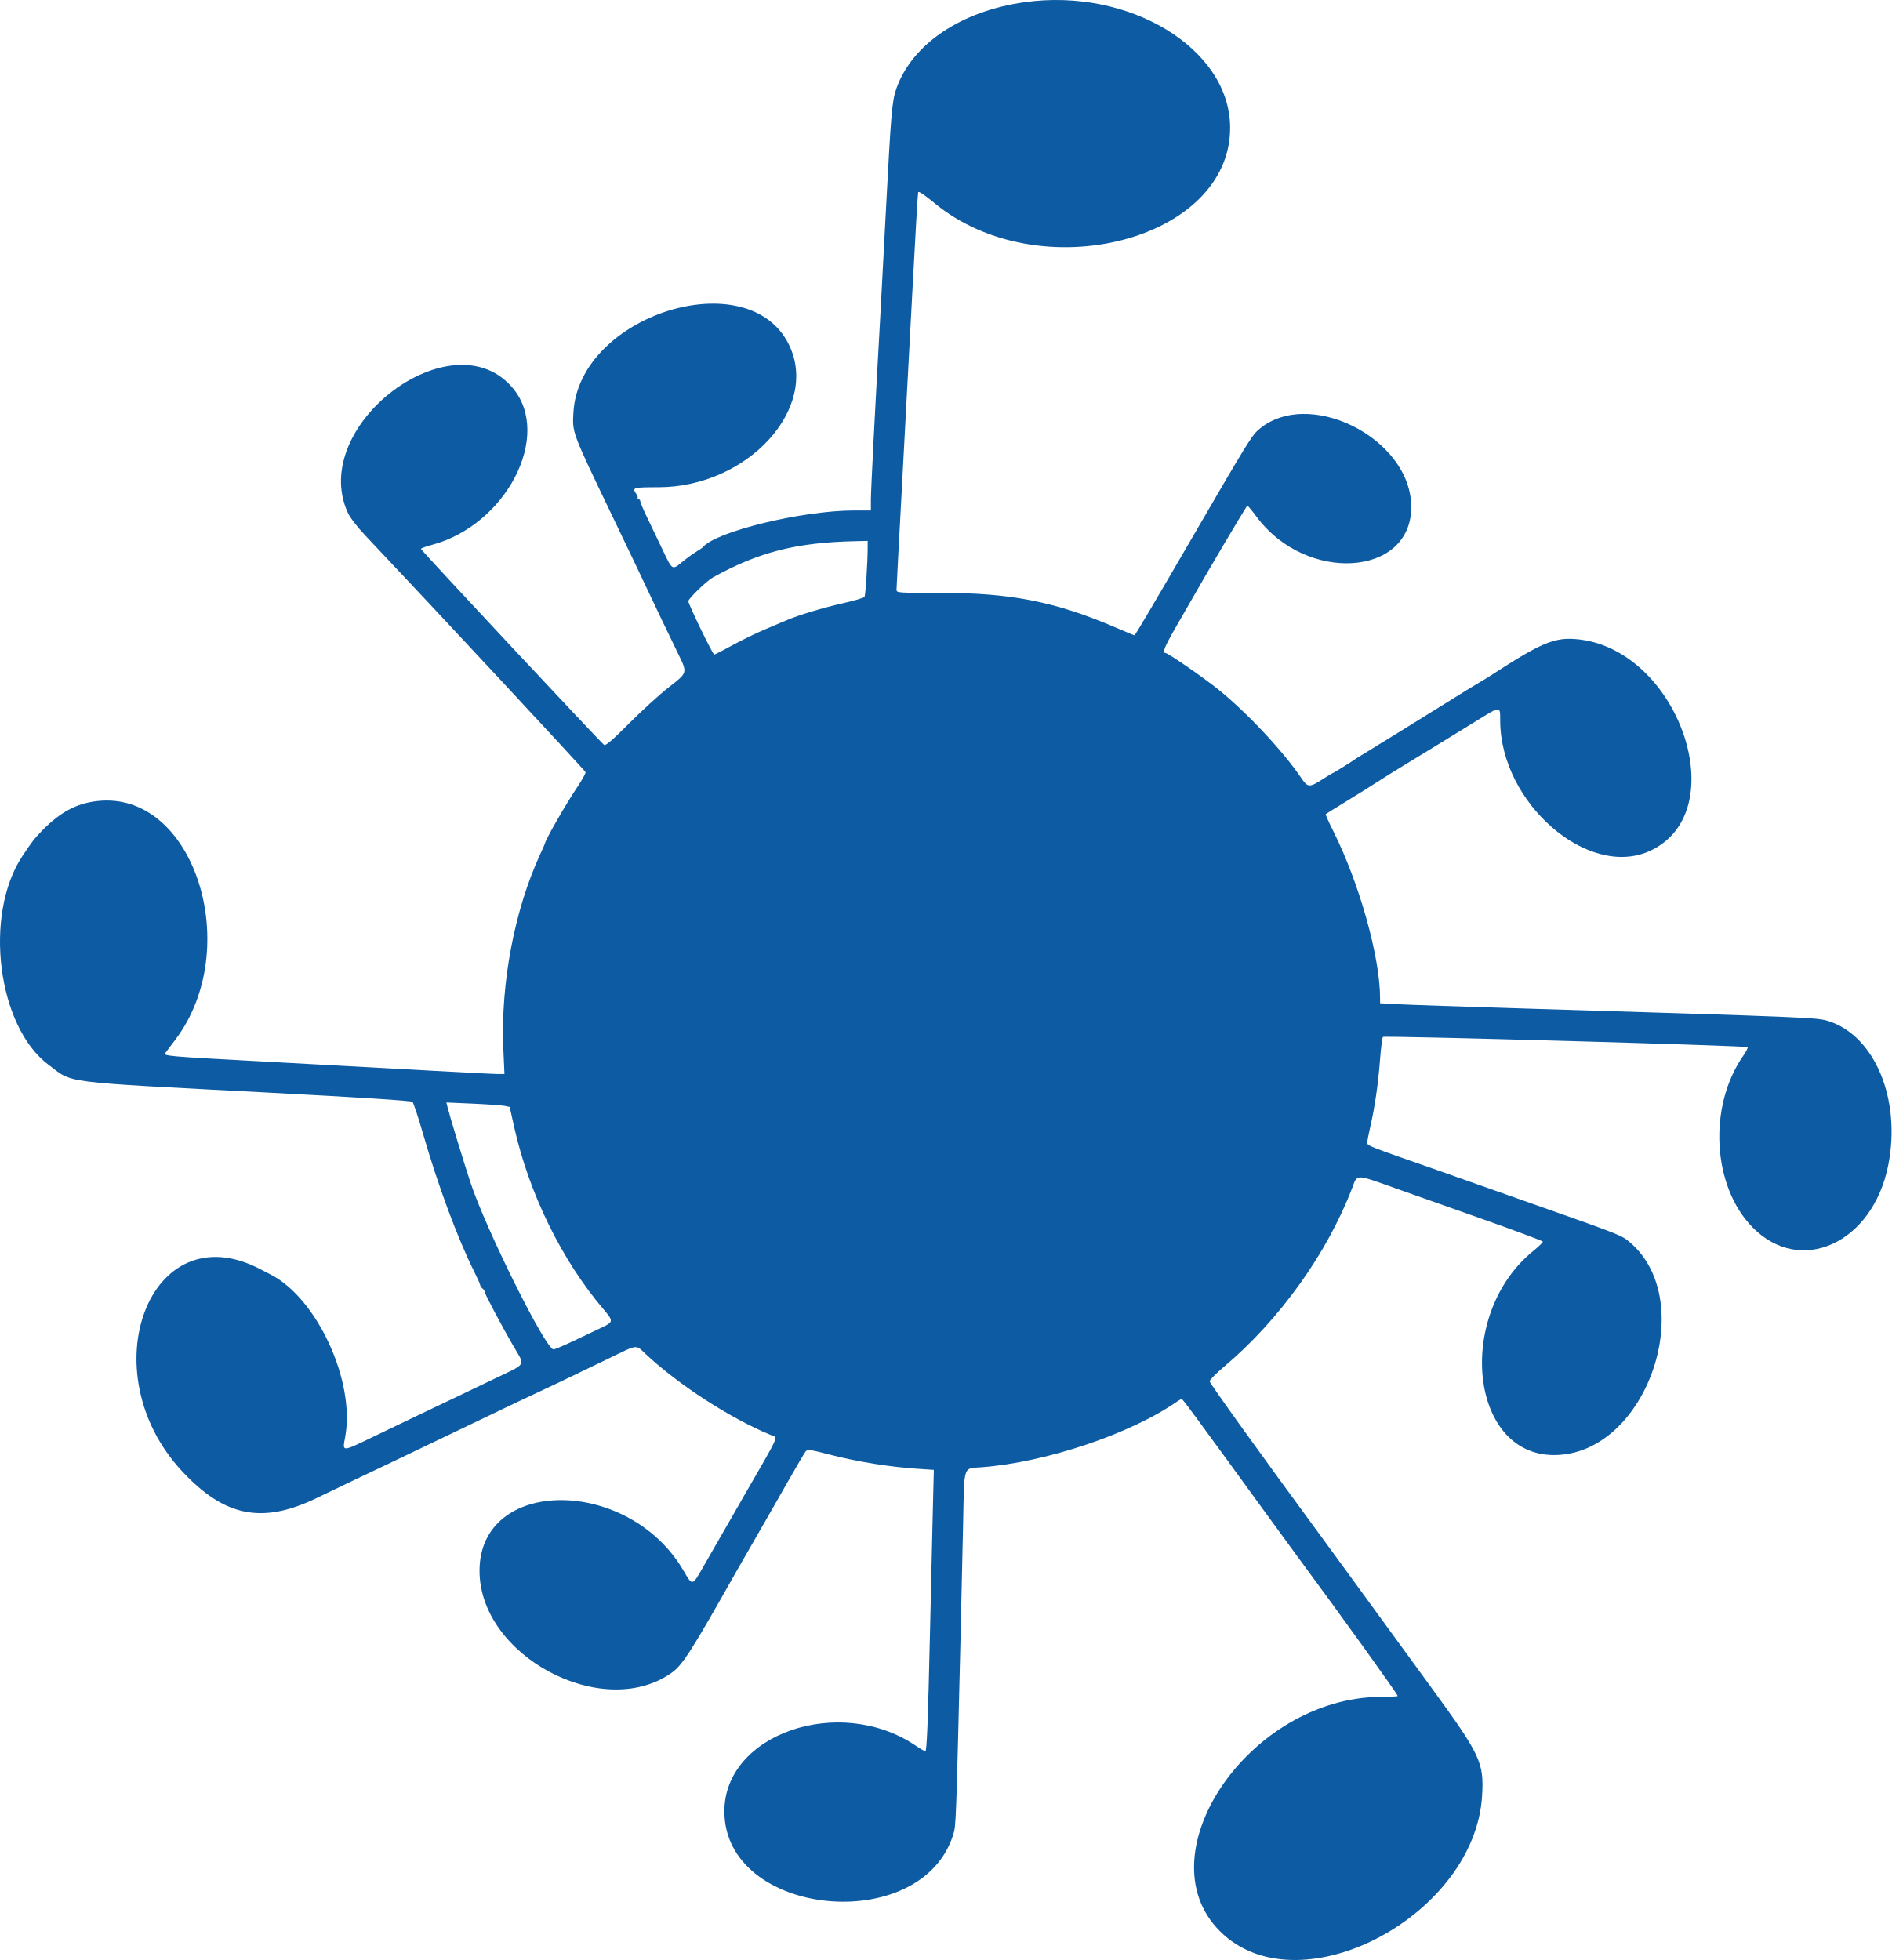
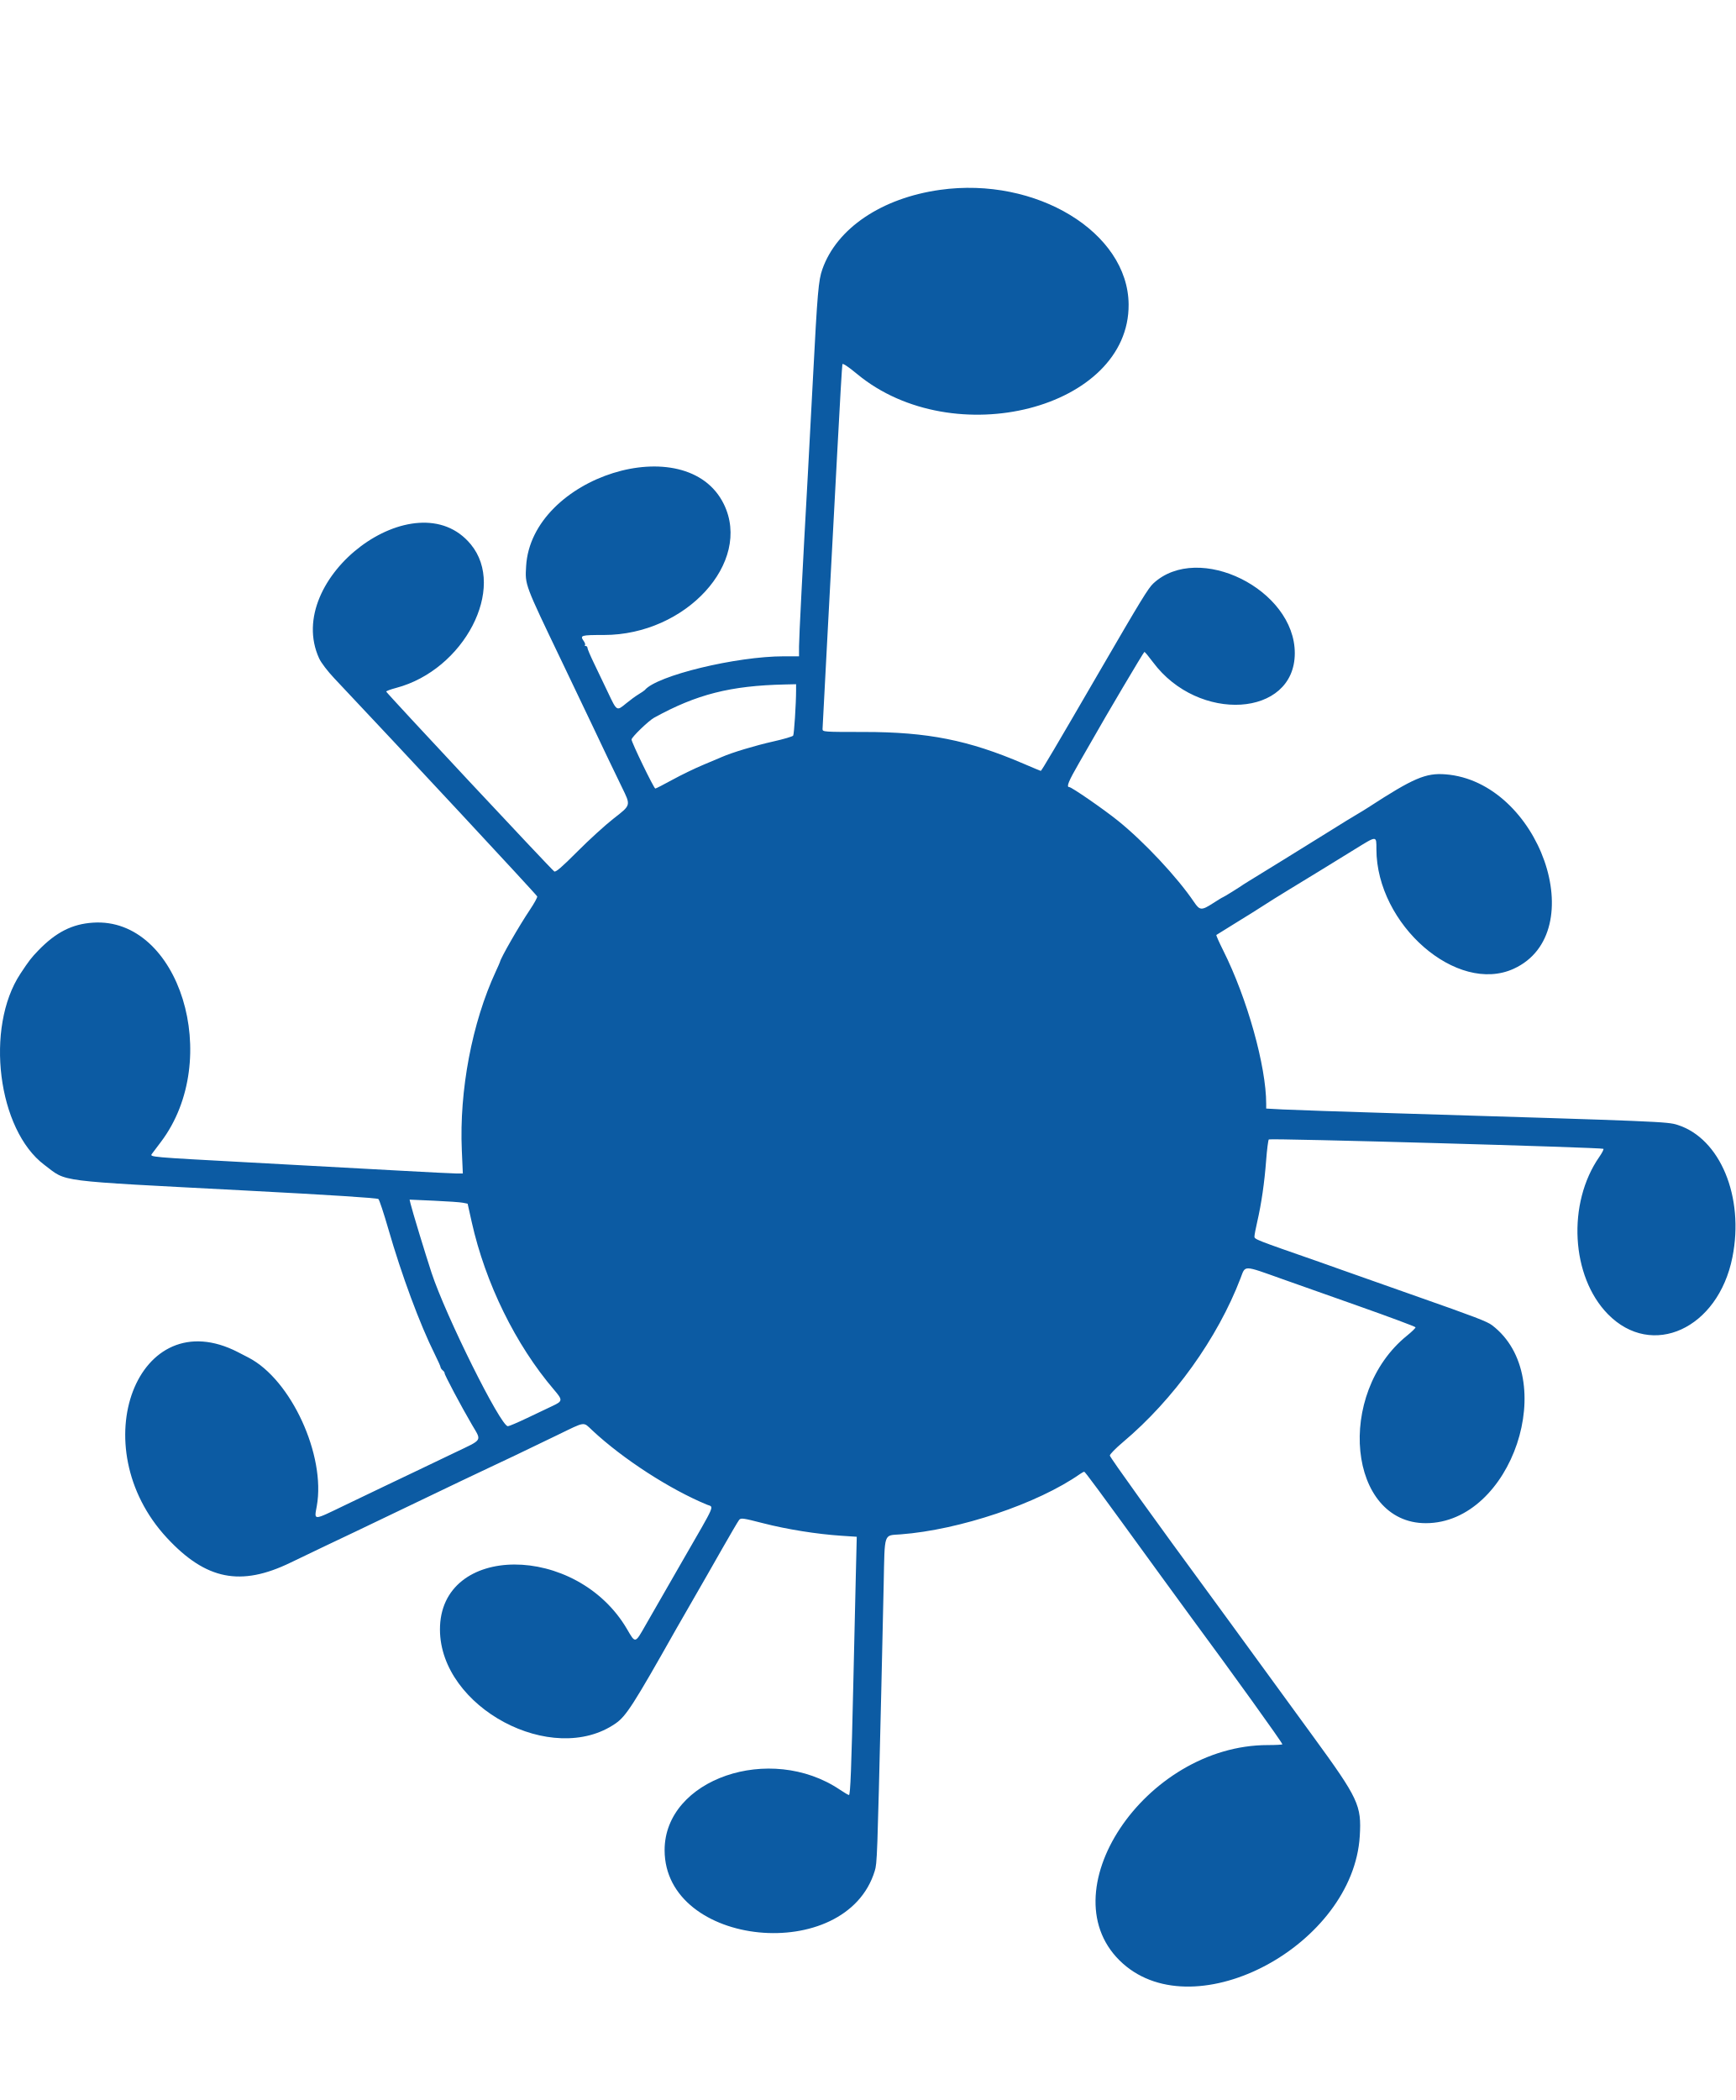
- <svg xmlns="http://www.w3.org/2000/svg" version="1.1" width="315.234" height="326.673" viewBox="0,0,315.234,326.673">
-   <g transform="translate(-84.05783,-11.66547)">
-     <g data-paper-data="{&quot;isPaintingLayer&quot;:true}" fill="#0c5ba3" fill-rule="evenodd" stroke="none" stroke-width="1" stroke-linecap="butt" stroke-linejoin="miter" stroke-miterlimit="10" stroke-dasharray="" stroke-dashoffset="0" style="mix-blend-mode: normal">
-       <path d="M254.81,12.033c17.44,-2.451 34.142,7.694 34.25,20.803c0.156,18.935 -31.82,27.133 -49.315,12.644c-1.597,-1.323 -2.601,-1.991 -2.674,-1.778c-0.063,0.188 -0.484,7.366 -0.935,15.952c-0.451,8.585 -1.236,23.295 -1.745,32.688c-0.509,9.393 -0.926,17.318 -0.927,17.612c-0.002,0.521 0.176,0.533 7.537,0.533c11.549,0 18.982,1.477 28.937,5.748c1.696,0.728 3.121,1.324 3.166,1.324c0.135,0 2.689,-4.324 10.794,-18.279c7.408,-12.755 8.731,-14.917 9.649,-15.769c8.18,-7.59 25.733,1.085 25.697,12.7c-0.035,11.601 -17.513,12.693 -25.754,1.609c-0.768,-1.032 -1.471,-1.876 -1.563,-1.876c-0.125,0 -7.113,11.805 -9.489,16.029c-0.152,0.271 -1.207,2.105 -2.345,4.078c-1.954,3.388 -2.387,4.443 -1.824,4.443c0.432,0 6.218,3.993 8.829,6.093c4.758,3.827 10.808,10.289 13.846,14.788c1.044,1.546 1.356,1.564 3.467,0.2c0.908,-0.587 1.703,-1.068 1.766,-1.068c0.11,0 3.164,-1.898 3.748,-2.329c0.153,-0.113 0.588,-0.386 0.968,-0.606c0.608,-0.353 11.003,-6.776 13.819,-8.539c2.934,-1.836 5.44,-3.377 6.091,-3.744c0.399,-0.225 1.205,-0.722 1.792,-1.103c8.196,-5.325 10.428,-6.282 14.009,-6.006c17.058,1.314 26.705,28.762 12.409,35.308c-10.303,4.718 -24.913,-7.993 -24.946,-21.704c-0.006,-2.506 0.15,-2.508 -4.007,0.059c-4.395,2.715 -7.958,4.899 -12.008,7.361c-1.688,1.027 -3.669,2.264 -4.403,2.75c-0.734,0.486 -2.955,1.877 -4.937,3.091c-1.981,1.214 -3.654,2.252 -3.717,2.308c-0.063,0.055 0.501,1.329 1.254,2.831c4.345,8.669 7.8,21.002 7.8,27.844v0.852l3.002,0.163c1.651,0.089 10.988,0.405 20.748,0.703c48.067,1.465 49.093,1.507 50.967,2.101c7.747,2.454 12.151,13.075 9.967,24.037c-2.589,12.997 -14.619,18.493 -22.619,10.334c-6.705,-6.837 -7.427,-20.134 -1.552,-28.571c0.495,-0.711 0.828,-1.365 0.739,-1.454c-0.255,-0.254 -60.534,-1.947 -60.775,-1.706c-0.118,0.118 -0.337,1.829 -0.486,3.801c-0.305,4.035 -0.86,7.861 -1.615,11.136c-0.281,1.216 -0.51,2.42 -0.51,2.674c0,0.532 0.035,0.546 11.741,4.62c1.247,0.434 3.229,1.137 4.403,1.563c1.174,0.425 7.118,2.524 13.209,4.664c10.771,3.784 12.907,4.602 13.806,5.285c12.466,9.477 3.629,35.923 -12.014,35.95c-14.134,0.025 -16.496,-23.518 -3.417,-34.074c0.871,-0.704 1.56,-1.38 1.53,-1.503c-0.03,-0.124 -4.794,-1.898 -10.587,-3.943c-5.793,-2.046 -11.914,-4.211 -13.601,-4.811c-7.224,-2.569 -6.678,-2.558 -7.594,-0.162c-4.173,10.908 -12.148,22.026 -21.358,29.774c-1.321,1.112 -2.394,2.207 -2.384,2.435c0.016,0.337 8.29,11.852 18.637,25.935c1.04,1.416 2.62,3.578 3.51,4.804c1.616,2.225 2.482,3.412 14.752,20.241c8.273,11.346 8.834,12.542 8.498,18.122c-1.189,19.725 -29.672,35.062 -43.021,23.164c-14.077,-12.547 3.922,-39.685 26.321,-39.685c1.451,0 2.639,-0.065 2.639,-0.143c0,-0.29 -9.029,-12.854 -16.676,-23.206c-0.759,-1.028 -3.112,-4.252 -5.228,-7.165c-12.065,-16.611 -13.914,-19.119 -14.092,-19.119c-0.097,0 -0.435,0.181 -0.751,0.402c-7.681,5.38 -21.875,10.155 -32.591,10.964c-3.131,0.236 -2.878,-0.506 -3.077,9.047c-0.095,4.55 -0.293,13.316 -0.44,19.48c-0.725,30.421 -0.752,31.178 -1.181,32.589c-5.209,17.147 -38.172,13.891 -38.172,-3.77c0,-12.907 19.164,-19.507 31.848,-10.968c0.785,0.529 1.523,0.961 1.639,0.961c0.255,0 0.442,-4.816 0.796,-20.547c0.147,-6.531 0.346,-15.132 0.443,-19.114l0.176,-7.24l-2.775,-0.184c-4.484,-0.297 -9.892,-1.161 -14.216,-2.272c-3.735,-0.96 -4.062,-1.004 -4.387,-0.59c-0.193,0.246 -1.513,2.489 -2.933,4.984c-1.42,2.495 -2.703,4.745 -2.851,4.999c-1.007,1.731 -4.954,8.6 -5.635,9.807c-7.774,13.777 -9.085,15.822 -11.005,17.154c-11.485,7.973 -31.852,-2.891 -31.905,-17.017c-0.058,-15.749 24.833,-15.803 34,-0.074c1.515,2.599 1.424,2.62 3.367,-0.793c0.898,-1.578 3.934,-6.864 6.748,-11.747c6.126,-10.631 5.665,-9.569 4.39,-10.095c-6.756,-2.788 -15.279,-8.307 -20.827,-13.489c-1.716,-1.603 -1.138,-1.678 -6.277,0.811c-6.127,2.967 -10.486,5.051 -12.351,5.905c-0.881,0.403 -3.222,1.513 -5.203,2.466c-3.224,1.551 -10.468,5.023 -19.213,9.207c-1.688,0.807 -4.15,1.977 -5.471,2.598c-1.32,0.622 -4.142,1.976 -6.27,3.009c-9.086,4.412 -15.393,3.158 -22.478,-4.469c-15.467,-16.648 -5.327,-43.139 12.911,-33.731c0.536,0.276 1.401,0.723 1.921,0.993c7.71,3.998 14.03,17.747 12.382,26.941c-0.481,2.687 -0.786,2.694 5.038,-0.114c2.77,-1.335 6.236,-2.998 7.704,-3.694c1.468,-0.697 3.869,-1.842 5.337,-2.544c1.467,-0.703 4.602,-2.203 6.965,-3.335c5.201,-2.489 4.921,-2.036 3.134,-5.085c-1.95,-3.328 -5.036,-9.145 -4.967,-9.365c0.03,-0.096 -0.122,-0.321 -0.338,-0.5c-0.215,-0.179 -0.391,-0.436 -0.391,-0.573c0,-0.136 -0.471,-1.192 -1.047,-2.345c-2.719,-5.45 -6.019,-14.352 -8.462,-22.825c-0.804,-2.789 -1.605,-5.204 -1.78,-5.368c-0.208,-0.194 -8.662,-0.736 -24.202,-1.551c-35.06,-1.841 -32.239,-1.482 -36.461,-4.643c-8.501,-6.364 -10.834,-24.94 -4.363,-34.736c1.55,-2.346 1.988,-2.915 3.256,-4.223c3.207,-3.31 6.143,-4.799 9.95,-5.044c15.655,-1.011 23.643,24.809 12.318,39.815c-0.758,1.003 -1.493,1.98 -1.635,2.17c-0.437,0.586 -0.457,0.584 17.611,1.56c9.682,0.522 21.892,1.189 27.134,1.481c5.241,0.293 10.024,0.532 10.627,0.532h1.098l-0.185,-4.203c-0.478,-10.883 1.856,-23.174 6.169,-32.488c0.408,-0.881 0.751,-1.661 0.763,-1.734c0.105,-0.68 3.469,-6.542 5.423,-9.451c0.781,-1.162 1.384,-2.26 1.342,-2.44c-0.061,-0.256 -25.166,-27.237 -36.852,-39.606c-1.237,-1.309 -2.402,-2.839 -2.764,-3.63c-6.659,-14.546 17.586,-32.774 27.547,-20.71c6.538,7.92 -1.204,22.809 -13.559,26.074c-0.991,0.261 -1.802,0.561 -1.802,0.666c0,0.218 29.973,32.292 30.524,32.663c0.266,0.179 1.37,-0.77 4.199,-3.61c2.11,-2.12 5.064,-4.811 6.565,-5.981c3.205,-2.499 3.163,-2.337 1.508,-5.733c-1.463,-3.002 -3.772,-7.828 -5.17,-10.804c-0.973,-2.07 -1.98,-4.18 -5.733,-12.008c-6.787,-14.157 -6.679,-13.869 -6.481,-17.284c0.943,-16.26 29.172,-25.115 35.923,-11.268c5.157,10.576 -6.916,23.743 -21.775,23.747c-4.219,0.002 -4.413,0.06 -3.678,1.108c0.215,0.307 0.315,0.634 0.222,0.727c-0.093,0.092 -0.028,0.168 0.143,0.168c0.171,0 0.311,0.156 0.311,0.346c0,0.19 0.522,1.421 1.159,2.735c0.637,1.314 1.798,3.74 2.58,5.391c1.611,3.403 1.56,3.373 3.282,1.95c0.7,-0.579 1.718,-1.323 2.263,-1.654c0.544,-0.33 1.05,-0.674 1.123,-0.764c2.16,-2.632 16.595,-6.135 25.284,-6.136h2.735v-1.806c0,-1.545 0.668,-14.575 1.597,-31.149c0.14,-2.495 0.558,-10.361 0.929,-17.479c0.821,-15.749 1.002,-17.841 1.713,-19.862c2.619,-7.435 10.758,-12.924 21.378,-14.416M228.658,102.949l0.001,-1.134l-2.068,0.047c-9.866,0.222 -16.013,1.788 -23.732,6.044c-1.008,0.556 -4.086,3.535 -4.086,3.955c0,0.523 4.061,8.9 4.315,8.9c0.112,0 1.499,-0.71 3.081,-1.577c1.583,-0.868 4.078,-2.079 5.545,-2.691c1.468,-0.613 3.029,-1.273 3.469,-1.466c1.819,-0.8 6.079,-2.085 9.313,-2.809c1.897,-0.425 3.532,-0.906 3.633,-1.069c0.173,-0.28 0.527,-5.76 0.529,-8.2M168.133,195.985c-0.475,-0.097 -2.848,-0.264 -5.272,-0.371l-4.407,-0.194l0.181,0.762c0.294,1.242 2.668,9.048 3.802,12.504c2.553,7.779 12.554,27.885 13.87,27.885c0.209,0 1.777,-0.667 3.485,-1.483c1.707,-0.815 3.791,-1.806 4.631,-2.201c1.861,-0.875 1.877,-1.054 0.257,-2.95c-6.977,-8.171 -12.463,-19.355 -14.943,-30.465l-0.738,-3.31l-0.866,-0.177" />
+ <svg xmlns="http://www.w3.org/2000/svg" version="1.1" width="315.234" height="381.381" viewBox="0,0,315.234,381.381">
+   <g transform="translate(-82.38302,17.44745)">
+     <g data-paper-data="{&quot;isPaintingLayer&quot;:true}" stroke="none" stroke-linecap="butt" stroke-linejoin="miter" stroke-miterlimit="10" stroke-dasharray="" stroke-dashoffset="0" style="mix-blend-mode: normal">
+       <path d="M253.135,17.031c17.44,-2.451 34.142,7.694 34.25,20.803c0.156,18.935 -31.82,27.133 -49.315,12.644c-1.597,-1.323 -2.601,-1.991 -2.674,-1.778c-0.063,0.188 -0.484,7.366 -0.935,15.952c-0.451,8.585 -1.236,23.295 -1.745,32.688c-0.509,9.393 -0.926,17.318 -0.927,17.612c-0.002,0.521 0.176,0.533 7.537,0.533c11.549,0 18.982,1.477 28.937,5.748c1.696,0.728 3.121,1.324 3.166,1.324c0.135,0 2.689,-4.324 10.794,-18.279c7.408,-12.755 8.731,-14.917 9.649,-15.769c8.18,-7.59 25.733,1.085 25.697,12.7c-0.035,11.601 -17.513,12.693 -25.754,1.609c-0.768,-1.032 -1.471,-1.876 -1.563,-1.876c-0.125,0 -7.113,11.805 -9.489,16.029c-0.152,0.271 -1.207,2.105 -2.345,4.078c-1.954,3.388 -2.387,4.443 -1.824,4.443c0.432,0 6.218,3.993 8.829,6.093c4.758,3.827 10.808,10.289 13.846,14.788c1.044,1.546 1.356,1.564 3.467,0.2c0.908,-0.587 1.703,-1.068 1.766,-1.068c0.11,0 3.164,-1.898 3.748,-2.329c0.153,-0.113 0.588,-0.386 0.968,-0.606c0.608,-0.353 11.003,-6.776 13.819,-8.539c2.934,-1.836 5.44,-3.377 6.091,-3.744c0.399,-0.225 1.205,-0.722 1.792,-1.103c8.196,-5.325 10.428,-6.282 14.009,-6.006c17.058,1.314 26.705,28.762 12.409,35.308c-10.303,4.718 -24.913,-7.993 -24.946,-21.704c-0.006,-2.506 0.15,-2.508 -4.007,0.059c-4.395,2.715 -7.958,4.899 -12.008,7.361c-1.688,1.027 -3.669,2.264 -4.403,2.75c-0.734,0.486 -2.955,1.877 -4.937,3.091c-1.981,1.214 -3.654,2.252 -3.717,2.308c-0.063,0.055 0.501,1.329 1.254,2.831c4.345,8.669 7.8,21.002 7.8,27.844v0.852l3.002,0.163c1.651,0.089 10.988,0.405 20.748,0.703c48.067,1.465 49.093,1.507 50.967,2.101c7.747,2.454 12.151,13.075 9.967,24.037c-2.589,12.997 -14.619,18.493 -22.619,10.334c-6.705,-6.837 -7.427,-20.134 -1.552,-28.571c0.495,-0.711 0.828,-1.365 0.739,-1.454c-0.255,-0.254 -60.534,-1.947 -60.775,-1.706c-0.118,0.118 -0.337,1.829 -0.486,3.801c-0.305,4.035 -0.86,7.861 -1.615,11.136c-0.281,1.216 -0.51,2.42 -0.51,2.674c0,0.532 0.035,0.546 11.741,4.62c1.247,0.434 3.229,1.137 4.403,1.563c1.174,0.425 7.118,2.524 13.209,4.664c10.771,3.784 12.907,4.602 13.806,5.285c12.466,9.477 3.629,35.923 -12.014,35.95c-14.134,0.025 -16.496,-23.518 -3.417,-34.074c0.871,-0.704 1.56,-1.38 1.53,-1.503c-0.03,-0.124 -4.794,-1.898 -10.587,-3.943c-5.793,-2.046 -11.914,-4.211 -13.601,-4.811c-7.224,-2.569 -6.678,-2.558 -7.594,-0.162c-4.173,10.908 -12.148,22.026 -21.358,29.774c-1.321,1.112 -2.394,2.207 -2.384,2.435c0.016,0.337 8.29,11.852 18.637,25.935c1.04,1.416 2.62,3.578 3.51,4.804c1.616,2.225 2.482,3.412 14.752,20.241c8.273,11.346 8.834,12.542 8.498,18.122c-1.189,19.725 -29.672,35.062 -43.021,23.164c-14.077,-12.547 3.922,-39.685 26.321,-39.685c1.451,0 2.639,-0.065 2.639,-0.143c0,-0.29 -9.029,-12.854 -16.676,-23.206c-0.759,-1.028 -3.112,-4.252 -5.228,-7.165c-12.065,-16.611 -13.914,-19.119 -14.092,-19.119c-0.097,0 -0.435,0.181 -0.751,0.402c-7.681,5.38 -21.875,10.155 -32.591,10.964c-3.131,0.236 -2.878,-0.506 -3.077,9.047c-0.095,4.55 -0.293,13.316 -0.44,19.48c-0.725,30.421 -0.752,31.178 -1.181,32.589c-5.209,17.147 -38.172,13.891 -38.172,-3.77c0,-12.907 19.164,-19.507 31.848,-10.968c0.785,0.529 1.523,0.961 1.639,0.961c0.255,0 0.442,-4.816 0.796,-20.547c0.147,-6.531 0.346,-15.132 0.443,-19.114l0.176,-7.24l-2.775,-0.184c-4.484,-0.297 -9.892,-1.161 -14.216,-2.272c-3.735,-0.96 -4.062,-1.004 -4.387,-0.59c-0.193,0.246 -1.513,2.489 -2.933,4.984c-1.42,2.495 -2.703,4.745 -2.851,4.999c-1.007,1.731 -4.954,8.6 -5.635,9.807c-7.774,13.777 -9.085,15.822 -11.005,17.154c-11.485,7.973 -31.852,-2.891 -31.905,-17.017c-0.058,-15.749 24.833,-15.803 34,-0.074c1.515,2.599 1.424,2.62 3.367,-0.793c0.898,-1.578 3.934,-6.864 6.748,-11.747c6.126,-10.631 5.665,-9.569 4.39,-10.095c-6.756,-2.788 -15.279,-8.307 -20.827,-13.489c-1.716,-1.603 -1.138,-1.678 -6.277,0.811c-6.127,2.967 -10.486,5.051 -12.351,5.905c-0.881,0.403 -3.222,1.513 -5.203,2.466c-3.224,1.551 -10.468,5.023 -19.213,9.207c-1.688,0.807 -4.15,1.977 -5.471,2.598c-1.32,0.622 -4.142,1.976 -6.27,3.009c-9.086,4.412 -15.393,3.158 -22.478,-4.469c-15.467,-16.648 -5.327,-43.139 12.911,-33.731c0.536,0.276 1.401,0.723 1.921,0.993c7.71,3.998 14.03,17.747 12.382,26.941c-0.481,2.687 -0.786,2.694 5.038,-0.114c2.77,-1.335 6.236,-2.998 7.704,-3.694c1.468,-0.697 3.869,-1.842 5.337,-2.544c1.467,-0.703 4.602,-2.203 6.965,-3.335c5.201,-2.489 4.921,-2.036 3.134,-5.085c-1.95,-3.328 -5.036,-9.145 -4.967,-9.365c0.03,-0.096 -0.122,-0.321 -0.338,-0.5c-0.215,-0.179 -0.391,-0.436 -0.391,-0.573c0,-0.136 -0.471,-1.192 -1.047,-2.345c-2.719,-5.45 -6.019,-14.352 -8.462,-22.825c-0.804,-2.789 -1.605,-5.204 -1.78,-5.368c-0.208,-0.194 -8.662,-0.736 -24.202,-1.551c-35.06,-1.841 -32.239,-1.482 -36.461,-4.643c-8.501,-6.364 -10.834,-24.94 -4.363,-34.736c1.55,-2.346 1.988,-2.915 3.256,-4.223c3.207,-3.31 6.143,-4.799 9.95,-5.044c15.655,-1.011 23.643,24.809 12.318,39.815c-0.758,1.003 -1.493,1.98 -1.635,2.17c-0.437,0.586 -0.457,0.584 17.611,1.56c9.682,0.522 21.892,1.189 27.134,1.481c5.241,0.293 10.024,0.532 10.627,0.532h1.098l-0.185,-4.203c-0.478,-10.883 1.856,-23.174 6.169,-32.488c0.408,-0.881 0.751,-1.661 0.763,-1.734c0.105,-0.68 3.469,-6.542 5.423,-9.451c0.781,-1.162 1.384,-2.26 1.342,-2.44c-0.061,-0.256 -25.166,-27.237 -36.852,-39.606c-1.237,-1.309 -2.402,-2.839 -2.764,-3.63c-6.659,-14.546 17.586,-32.774 27.547,-20.71c6.538,7.92 -1.204,22.809 -13.559,26.074c-0.991,0.261 -1.802,0.561 -1.802,0.666c0,0.218 29.973,32.292 30.524,32.663c0.266,0.179 1.37,-0.77 4.199,-3.61c2.11,-2.12 5.064,-4.811 6.565,-5.981c3.205,-2.499 3.163,-2.337 1.508,-5.733c-1.463,-3.002 -3.772,-7.828 -5.17,-10.804c-0.973,-2.07 -1.98,-4.18 -5.733,-12.008c-6.787,-14.157 -6.679,-13.869 -6.481,-17.284c0.943,-16.26 29.172,-25.115 35.923,-11.268c5.157,10.576 -6.916,23.743 -21.775,23.747c-4.219,0.002 -4.413,0.06 -3.678,1.108c0.215,0.307 0.315,0.634 0.222,0.727c-0.093,0.092 -0.028,0.168 0.143,0.168c0.171,0 0.311,0.156 0.311,0.346c0,0.19 0.522,1.421 1.159,2.735c0.637,1.314 1.798,3.74 2.58,5.391c1.611,3.403 1.56,3.373 3.282,1.95c0.7,-0.579 1.718,-1.323 2.263,-1.654c0.544,-0.33 1.05,-0.674 1.123,-0.764c2.16,-2.632 16.595,-6.135 25.284,-6.136h2.735v-1.806c0,-1.545 0.668,-14.575 1.597,-31.149c0.14,-2.495 0.558,-10.361 0.929,-17.479c0.821,-15.749 1.002,-17.841 1.713,-19.862c2.619,-7.435 10.758,-12.924 21.378,-14.416M226.983,107.947l0.001,-1.134l-2.068,0.047c-9.866,0.222 -16.013,1.788 -23.732,6.044c-1.008,0.556 -4.086,3.535 -4.086,3.955c0,0.523 4.061,8.9 4.315,8.9c0.112,0 1.499,-0.71 3.081,-1.577c1.583,-0.868 4.078,-2.079 5.545,-2.691c1.468,-0.613 3.029,-1.273 3.469,-1.466c1.819,-0.8 6.079,-2.085 9.313,-2.809c1.897,-0.425 3.532,-0.906 3.633,-1.069c0.173,-0.28 0.527,-5.76 0.529,-8.2M166.458,200.983c-0.475,-0.097 -2.848,-0.264 -5.272,-0.371l-4.407,-0.194l0.181,0.762c0.294,1.242 2.668,9.048 3.802,12.504c2.553,7.779 12.554,27.885 13.87,27.885c0.209,0 1.777,-0.667 3.485,-1.483c1.707,-0.815 3.791,-1.806 4.631,-2.201c1.861,-0.875 1.877,-1.054 0.257,-2.95c-6.977,-8.171 -12.463,-19.355 -14.943,-30.465l-0.738,-3.31l-0.866,-0.177" fill="#0c5ba3" fill-rule="evenodd" stroke-width="1" />
+       <path d="M220.353,363.934v-381.381h42.042v381.381z" fill="none" fill-rule="nonzero" stroke-width="0" />
    </g>
  </g>
</svg>
